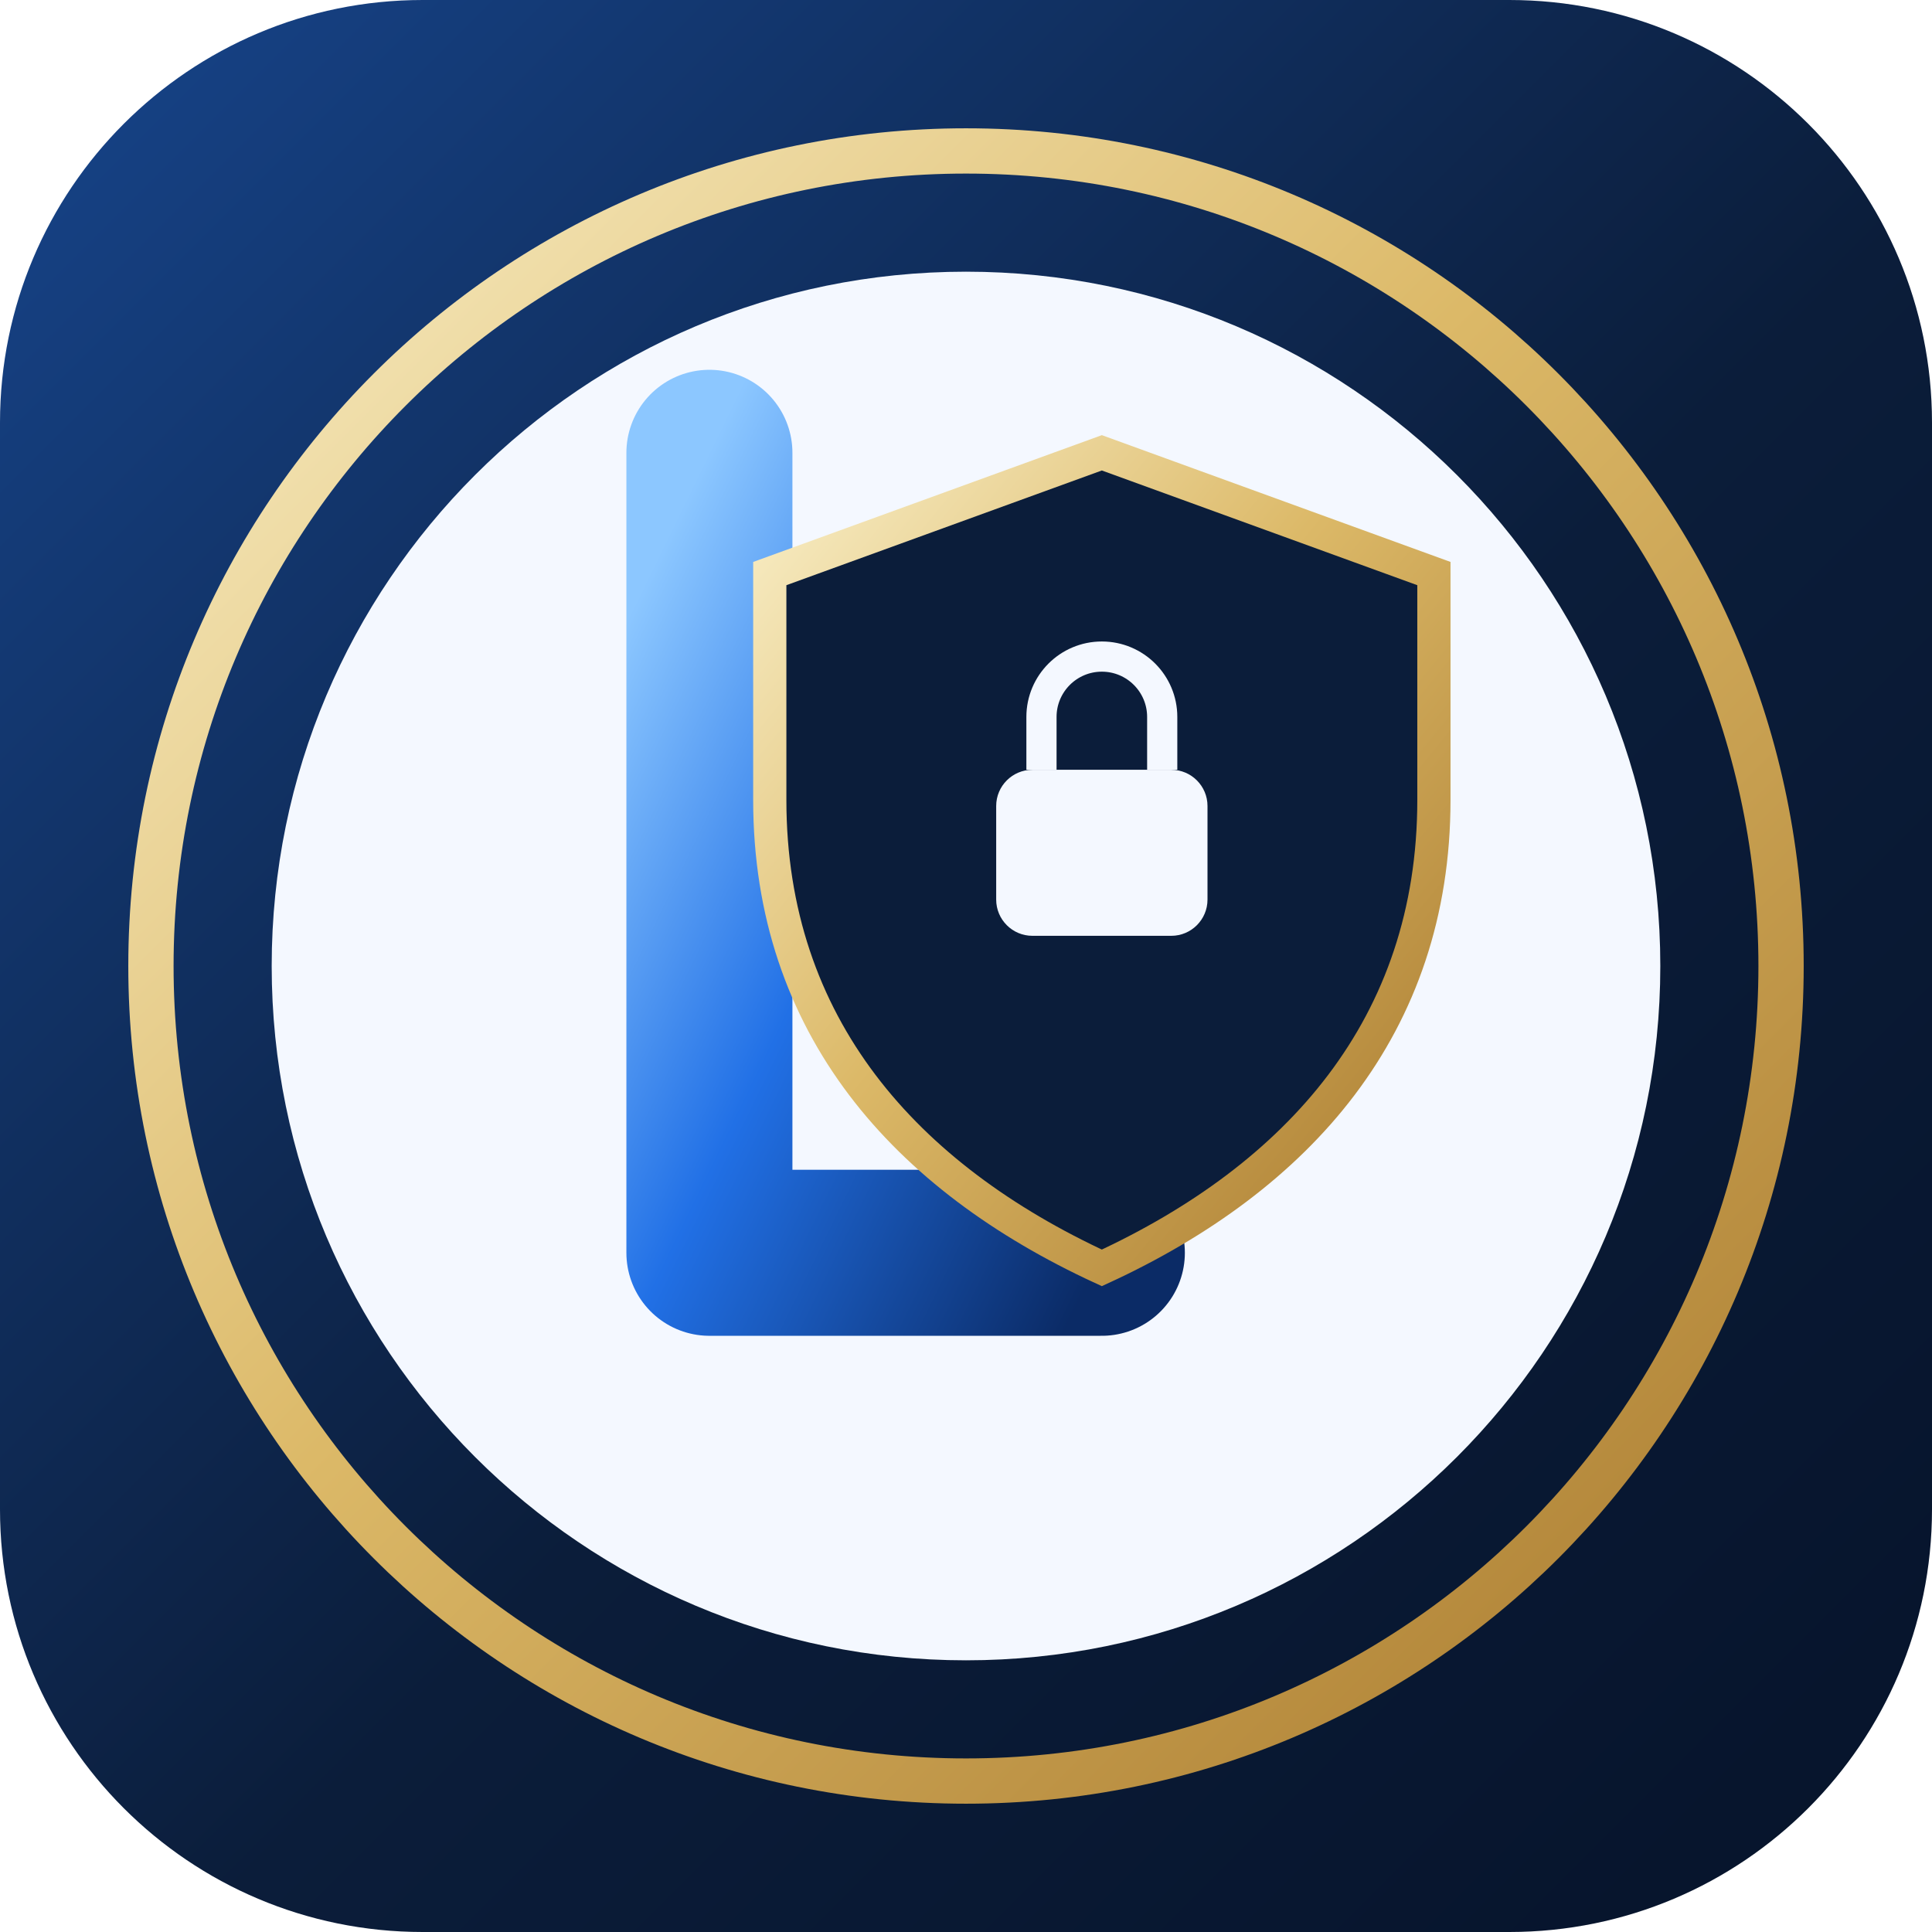
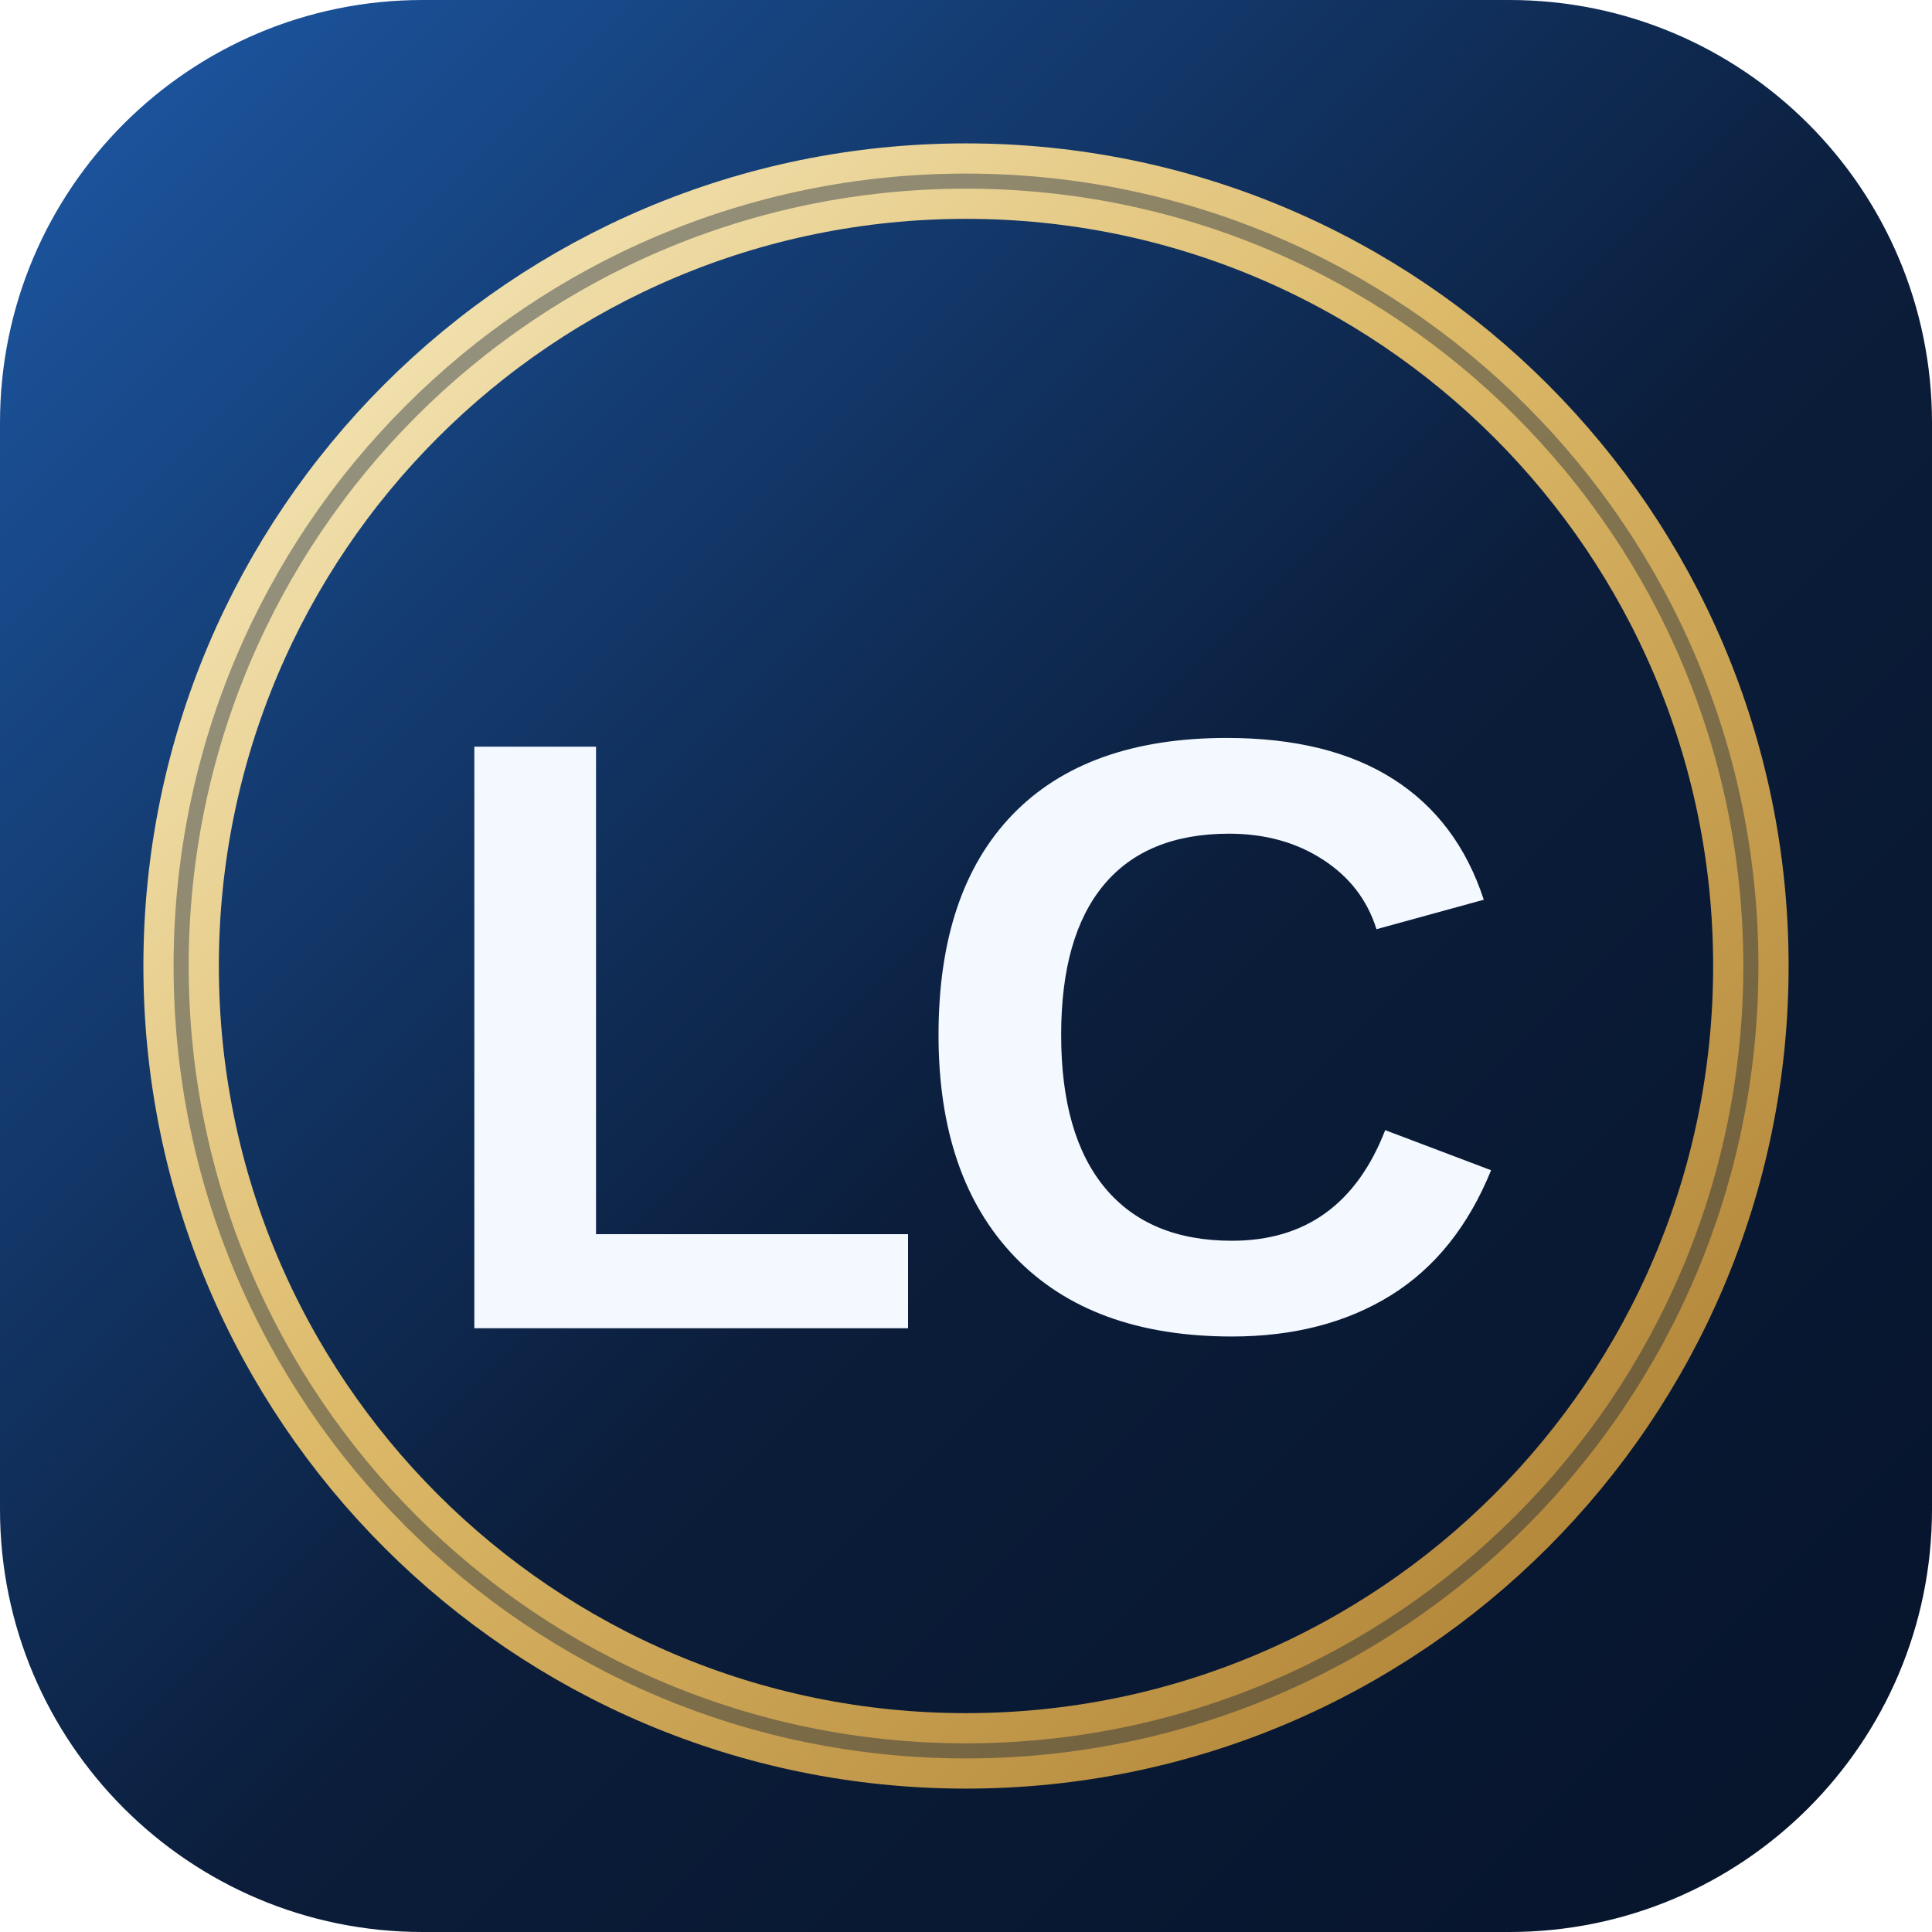
- <svg xmlns="http://www.w3.org/2000/svg" viewBox="0 0 128 128">
+ <svg xmlns="http://www.w3.org/2000/svg" viewBox="0 0 128 128" role="img" aria-label="Ludo_Consulting">
  <defs>
-     <linearGradient id="a" x1="0" y1="0" x2="1" y2="1">
-       <stop offset="0" stop-color="#17458c" />
+     <linearGradient id="lc-navy" x1="0" y1="0" x2="1" y2="1">
+       <stop offset="0" stop-color="#1d5aa8" />
      <stop offset=".55" stop-color="#0b1d3a" />
      <stop offset="1" stop-color="#06132a" />
    </linearGradient>
-     <linearGradient id="b" x1="0" y1="0" x2="1" y2="1">
+     <linearGradient id="lc-gold" x1="0" y1="0" x2="1" y2="1">
      <stop offset="0" stop-color="#f9efc8" />
      <stop offset=".45" stop-color="#dcb968" />
      <stop offset="1" stop-color="#a97a2e" />
    </linearGradient>
-     <linearGradient id="c" x1="0" y1="0" x2="1" y2="1">
-       <stop offset="0" stop-color="#8cc7ff" />
-       <stop offset=".45" stop-color="#2170e6" />
-       <stop offset="1" stop-color="#0b2b66" />
-     </linearGradient>
  </defs>
-   <rect width="128" height="128" rx="28" fill="url(#a)" />
-   <circle cx="64" cy="64" r="54" fill="none" stroke="url(#b)" stroke-width="3" />
-   <circle cx="64" cy="64" r="46" fill="#f4f8ff" />
-   <path d="M 47 30 V 83 H 73" fill="none" stroke="url(#c)" stroke-width="11" stroke-linecap="round" stroke-linejoin="round" />
-   <path d="M 73 30 L 95 38 V 53 C 95 68 86 78 73 84 C 60 78 51 68 51 53 V 38 Z" fill="#0b1d3a" stroke="url(#b)" stroke-width="2.2" />
-   <rect x="66" y="51" width="14" height="11" rx="2.4" fill="#f4f8ff" />
-   <path d="M 69 51 V 47.5 A 4 4 0 0 1 77 47.5 V 51" fill="none" stroke="#f4f8ff" stroke-width="2" />
+   <rect width="128" height="128" rx="28" fill="url(#lc-navy)" />
+   <circle cx="64" cy="64" r="52" fill="none" stroke="url(#lc-gold)" stroke-width="5" />
+   <text x="64" y="88" text-anchor="middle" font-family="'Arial Black', Arial, sans-serif" font-size="56" font-weight="900" letter-spacing="-2" fill="#f4f8ff">LC</text>
+   <circle cx="64" cy="64" r="52" fill="none" stroke="#0b1d3a" stroke-width="1" opacity=".4" />
</svg>
